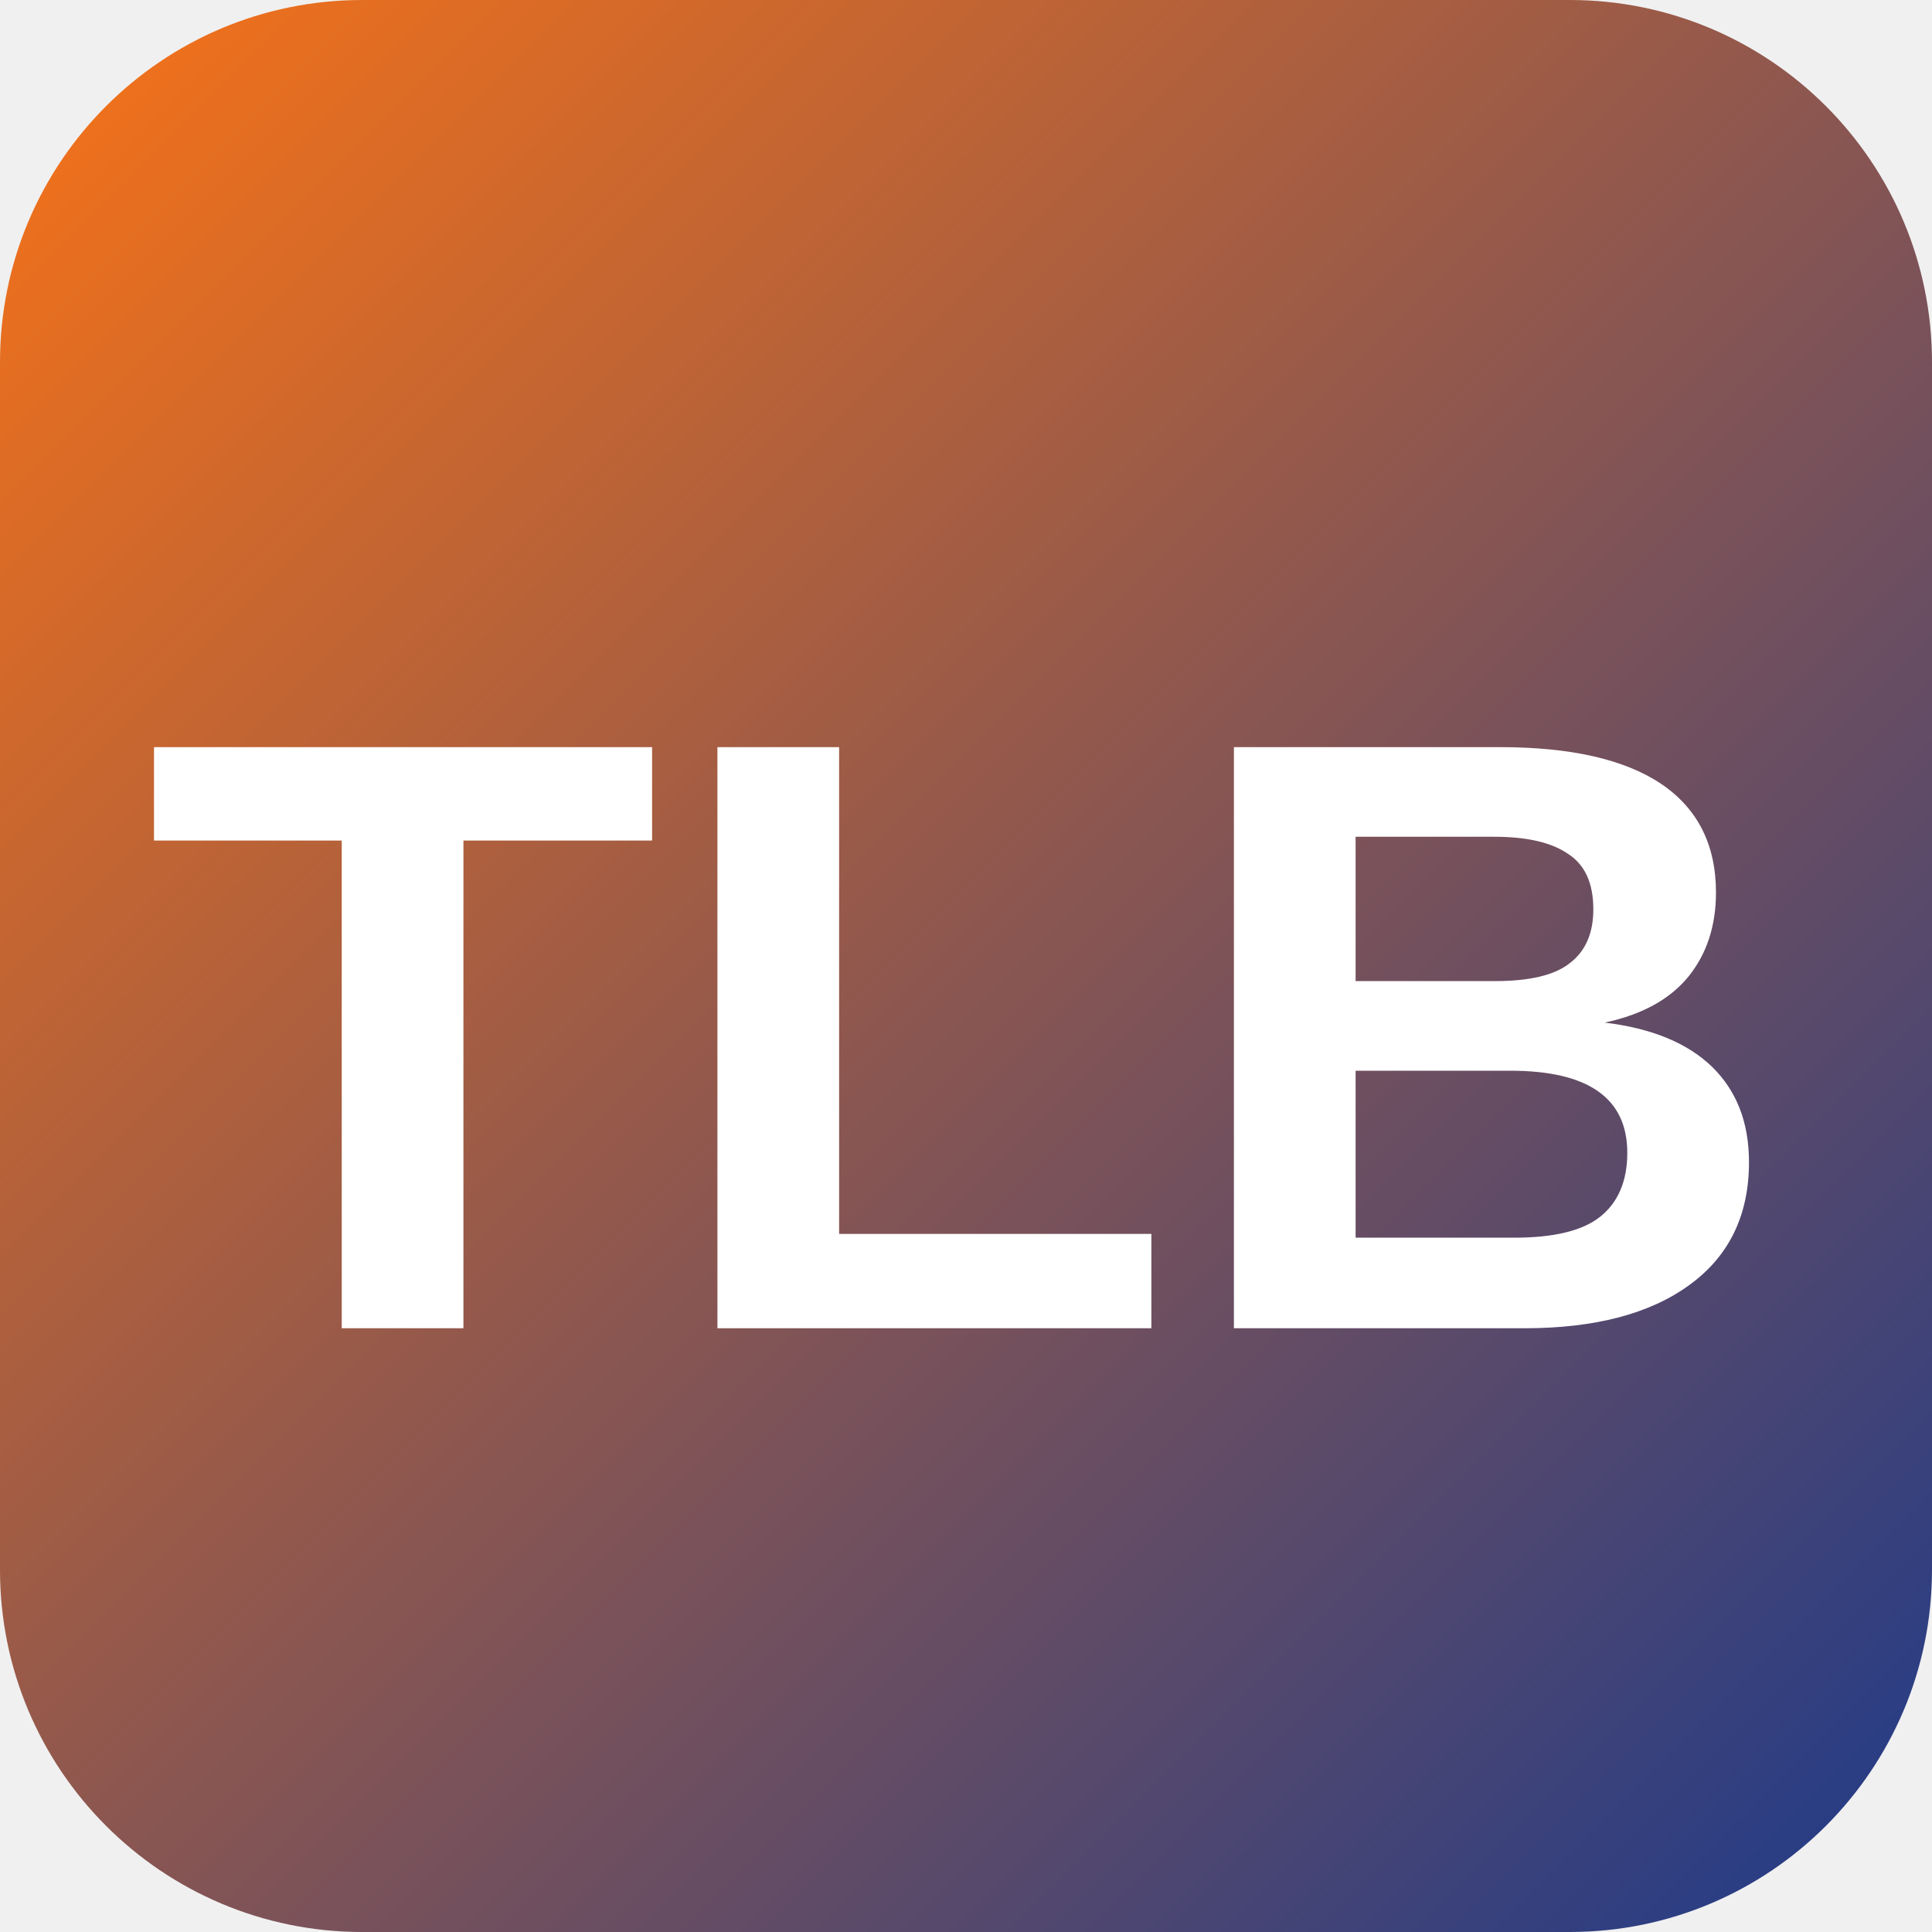
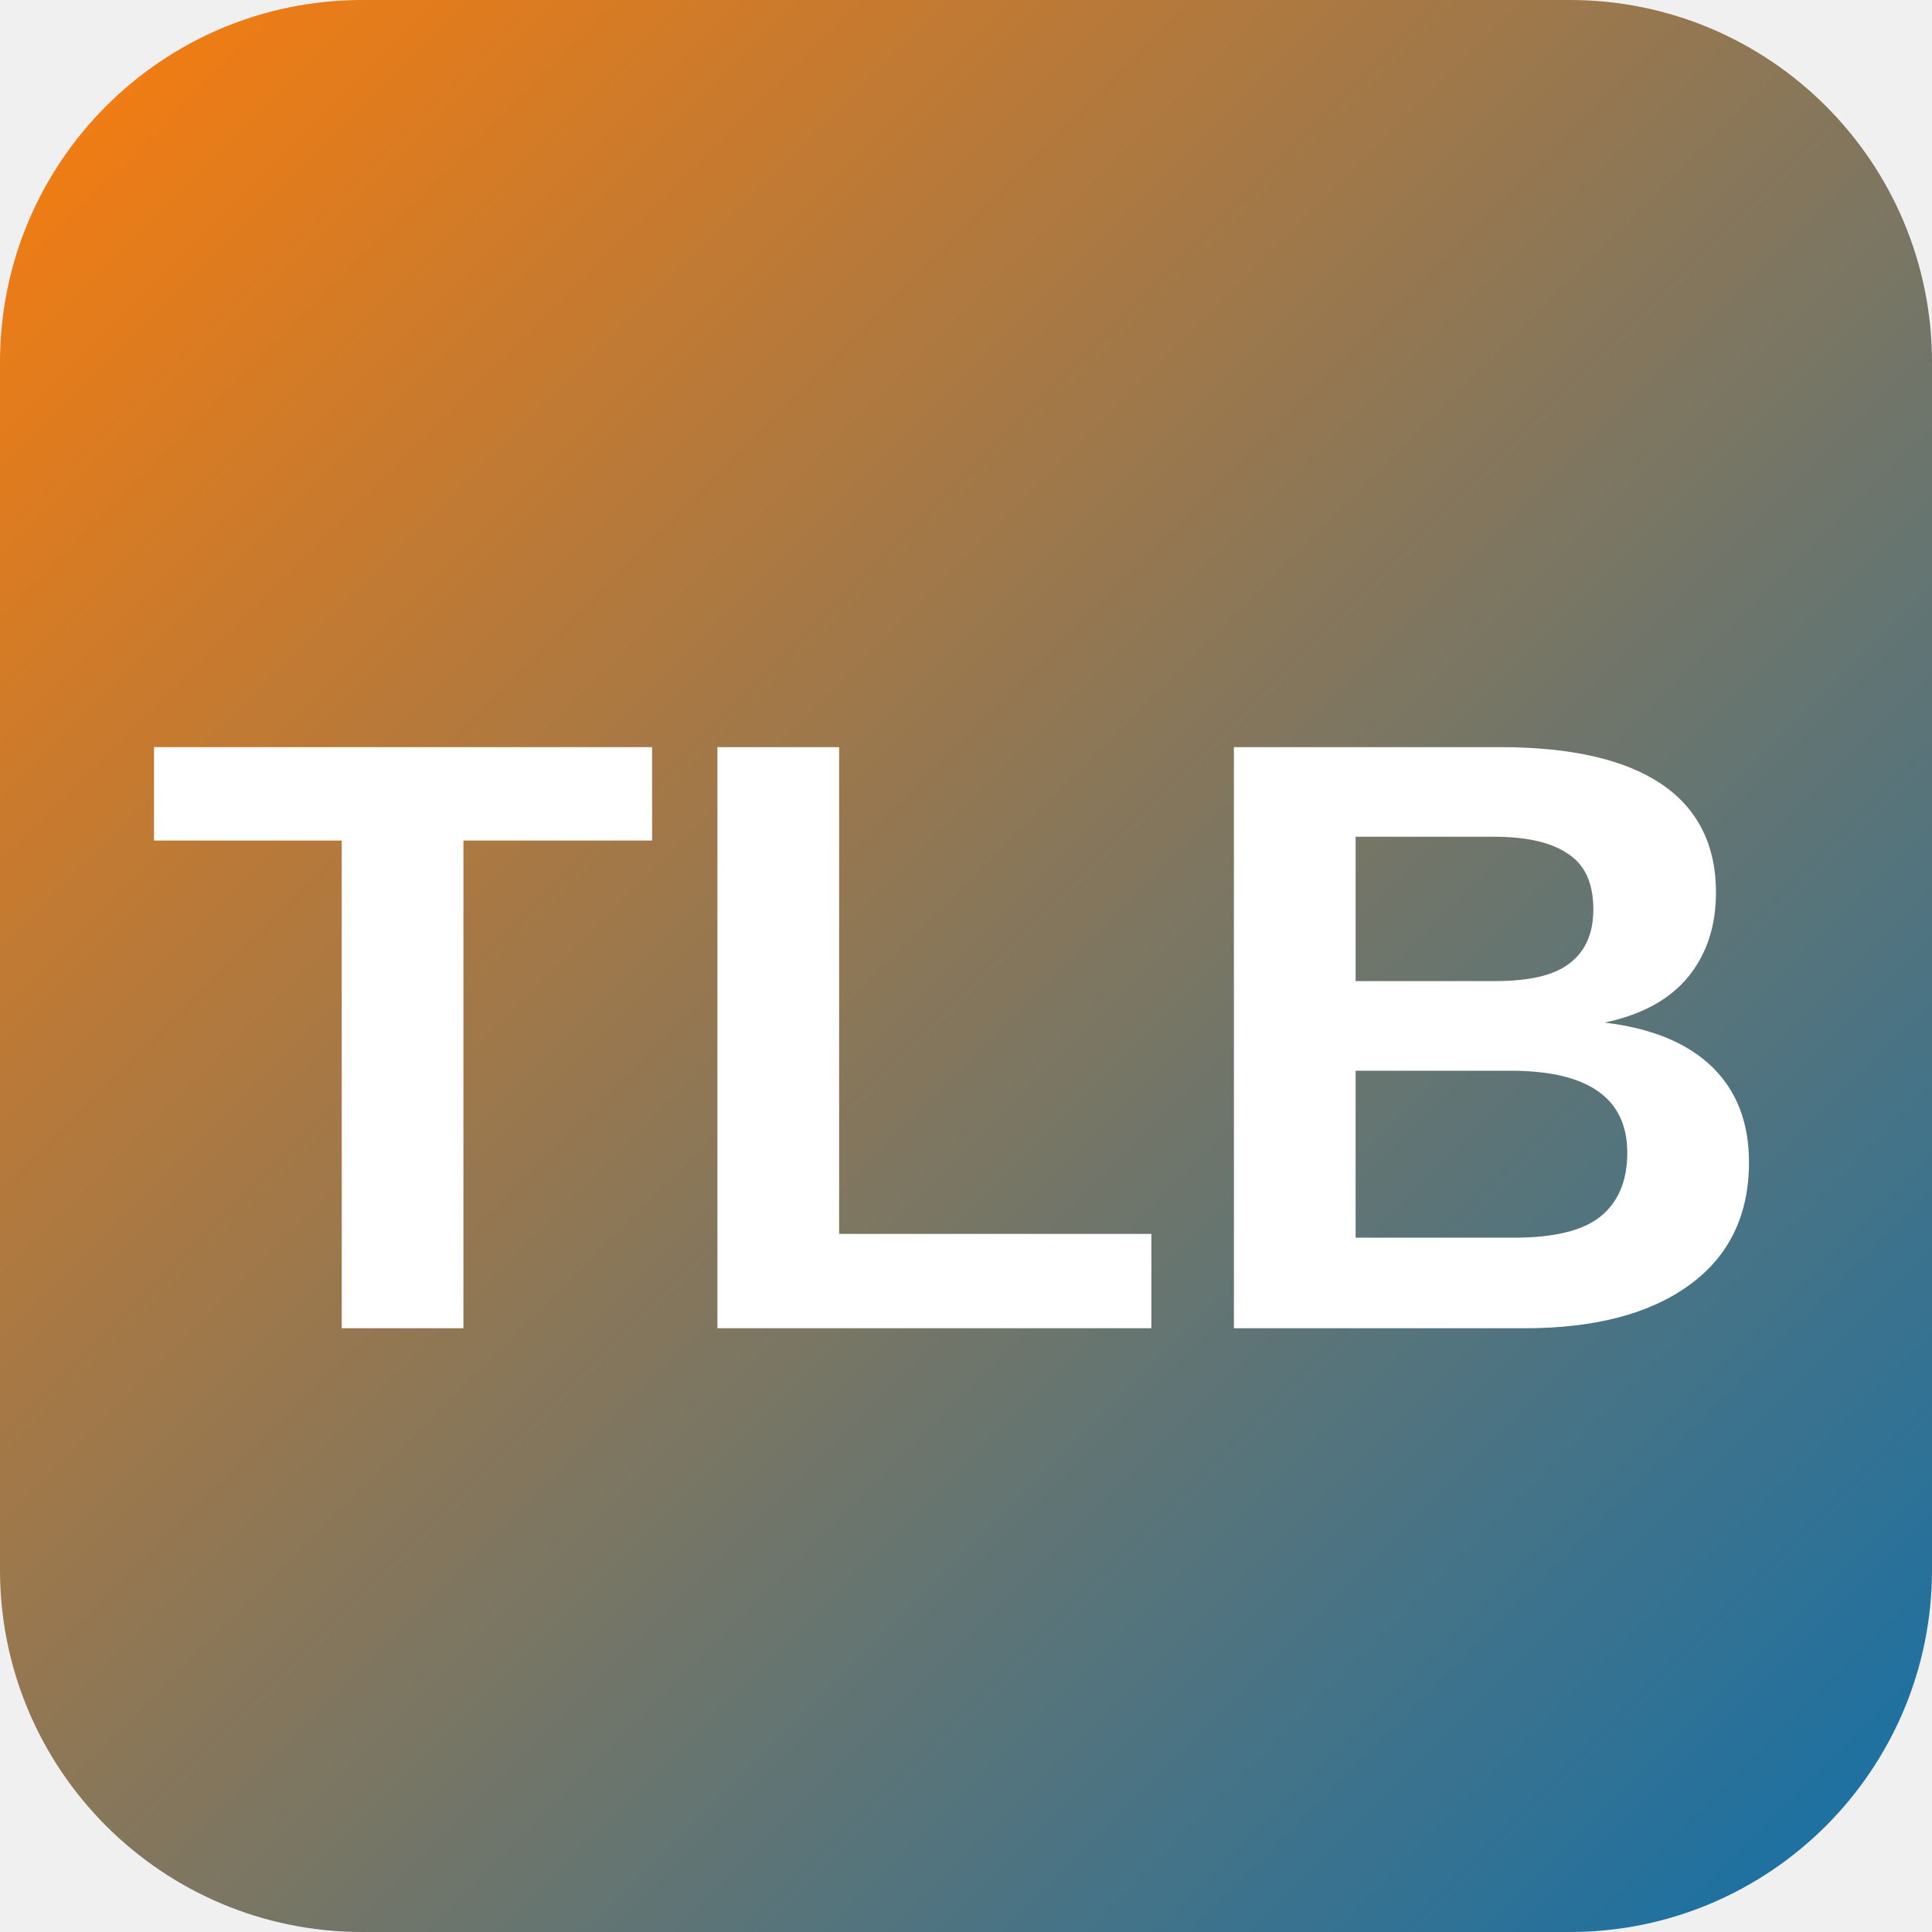
<svg xmlns="http://www.w3.org/2000/svg" width="32" height="32" viewBox="0 0 32 32" fill="none">
  <rect width="32" height="32" rx="6" fill="url(#gradient)" />
  <text x="16" y="22" font-family="Arial, sans-serif" font-size="14" font-weight="bold" fill="white" text-anchor="middle">TLB</text>
  <defs>
    <linearGradient id="gradient" x1="0" y1="0" x2="32" y2="32" gradientUnits="userSpaceOnUse">
-       <stop offset="0%" stop-color="#f97316" />
-       <stop offset="100%" stop-color="#1e3a8a" />
+       <stop offset="0%" stop-color="#fc7d0b" />
+       <stop offset="100%" stop-color="#1170aa" />
    </linearGradient>
  </defs>
</svg>
